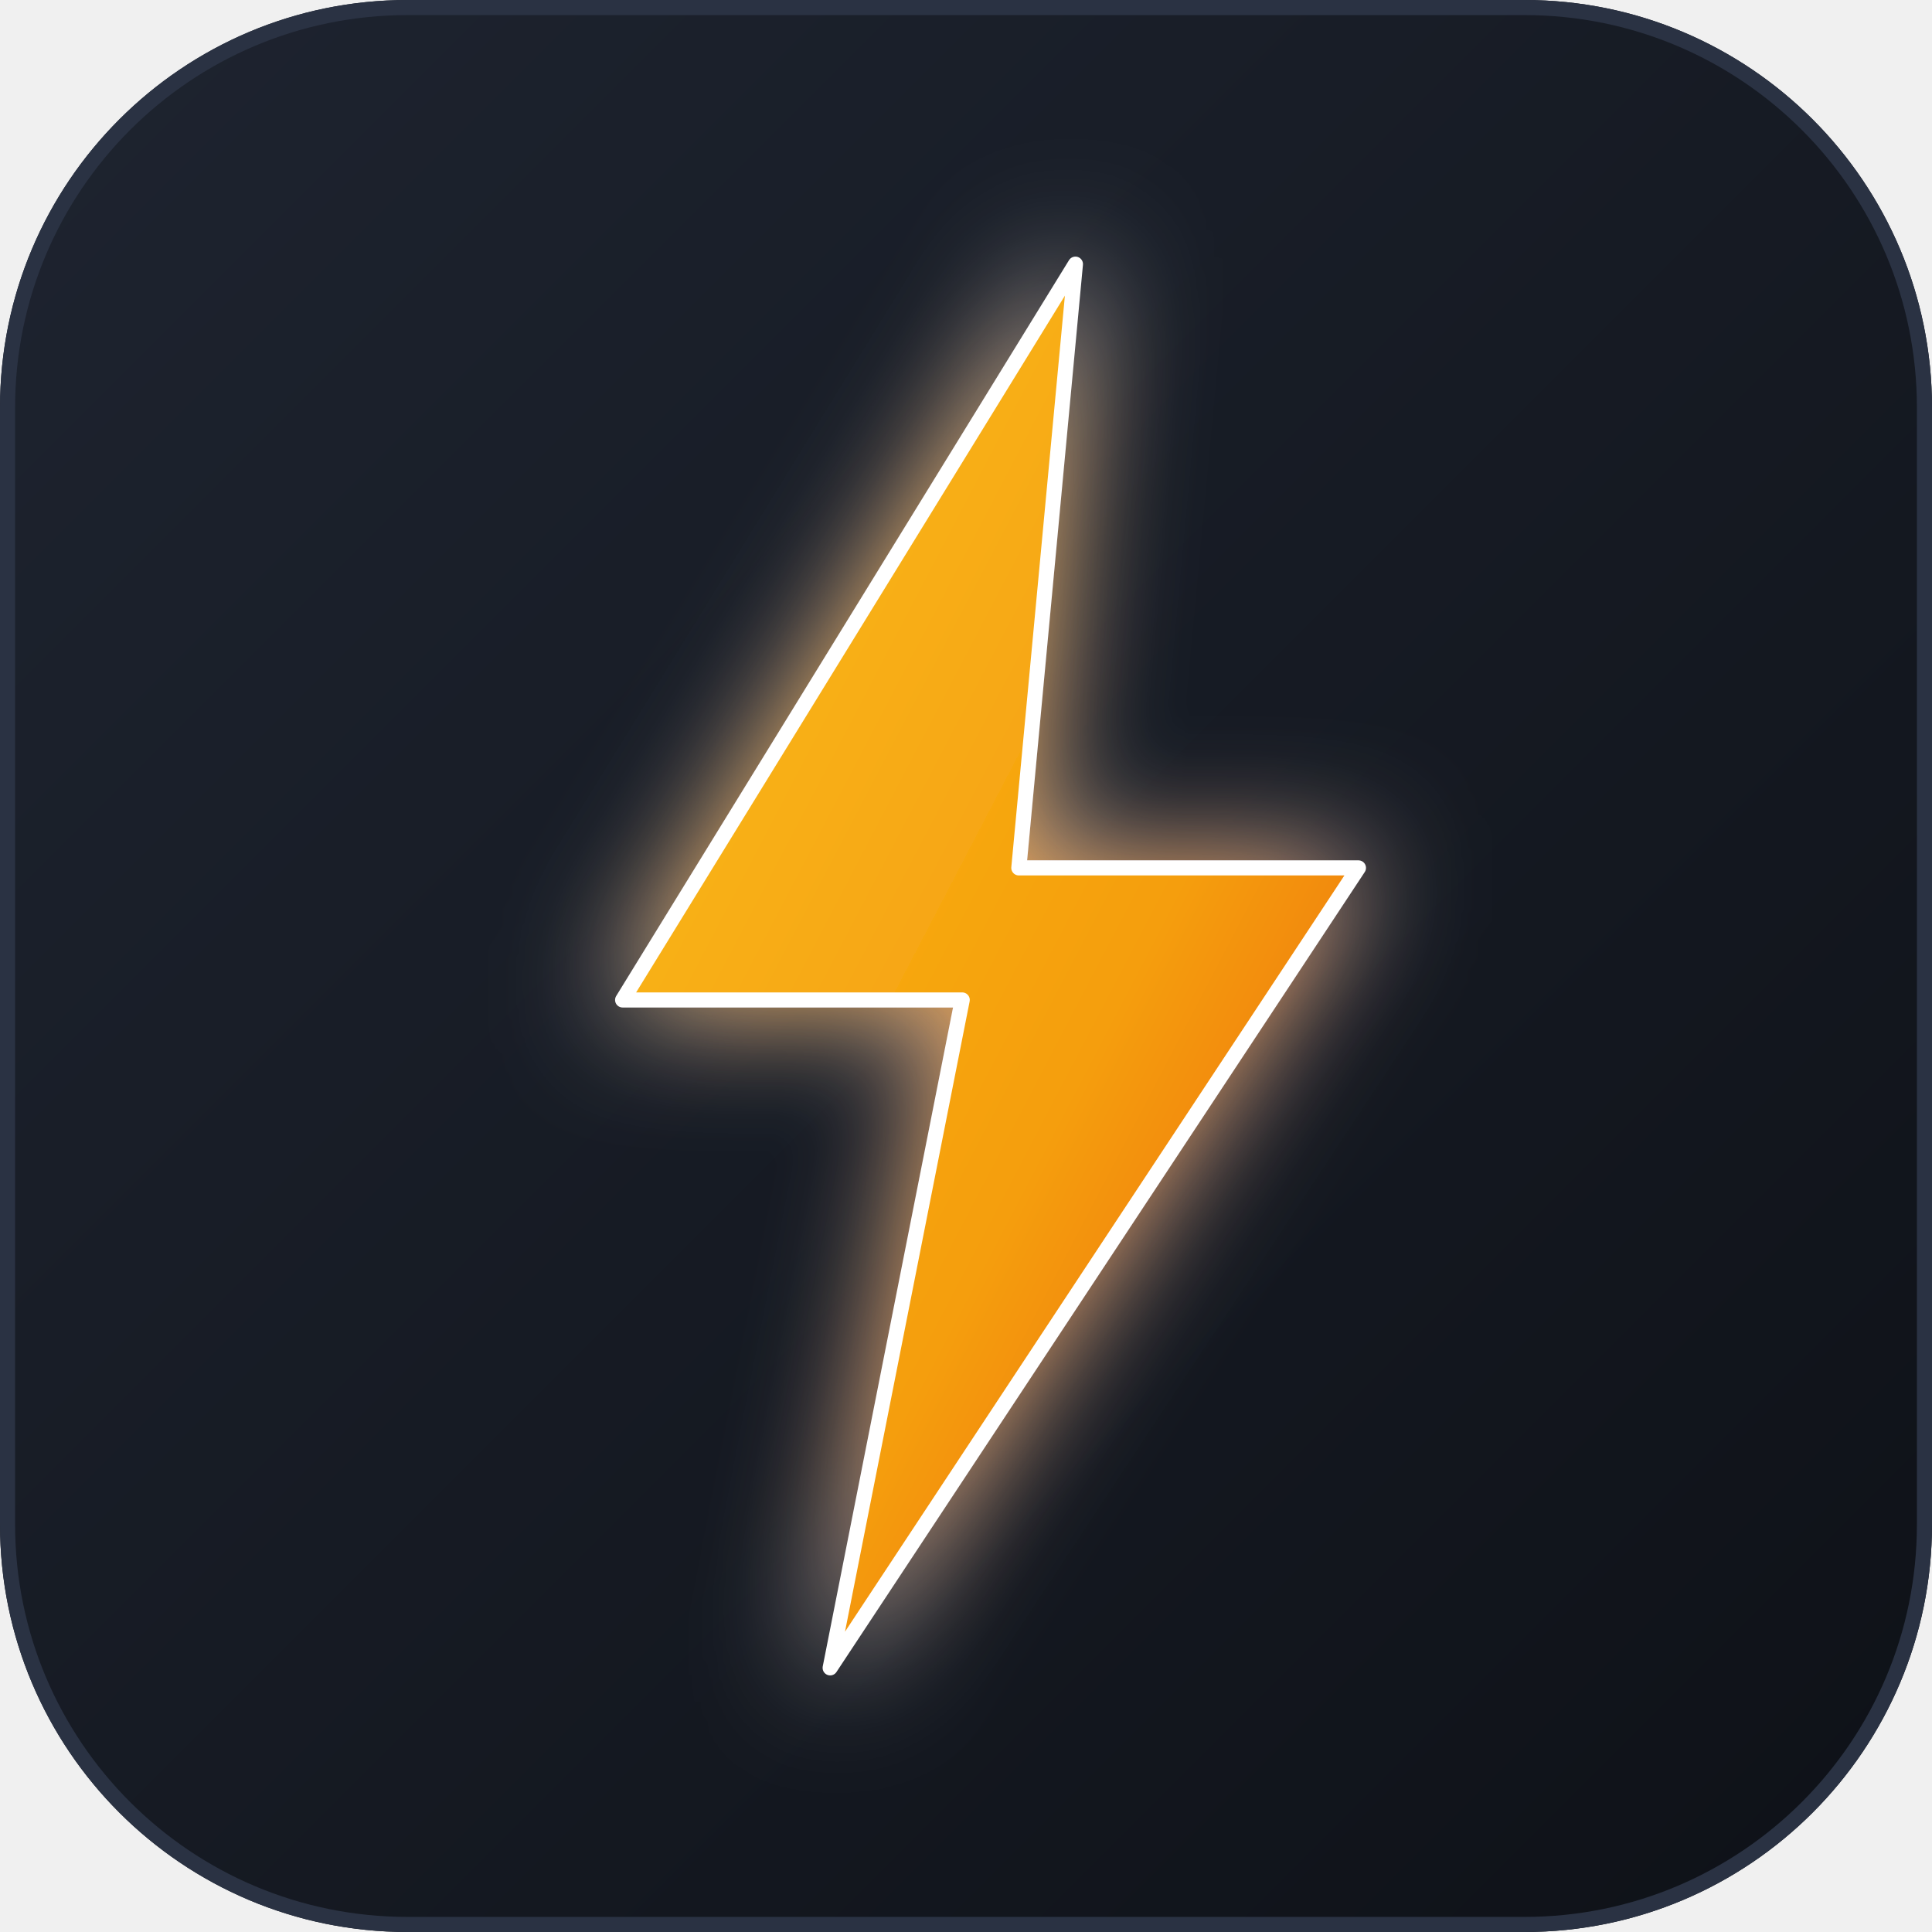
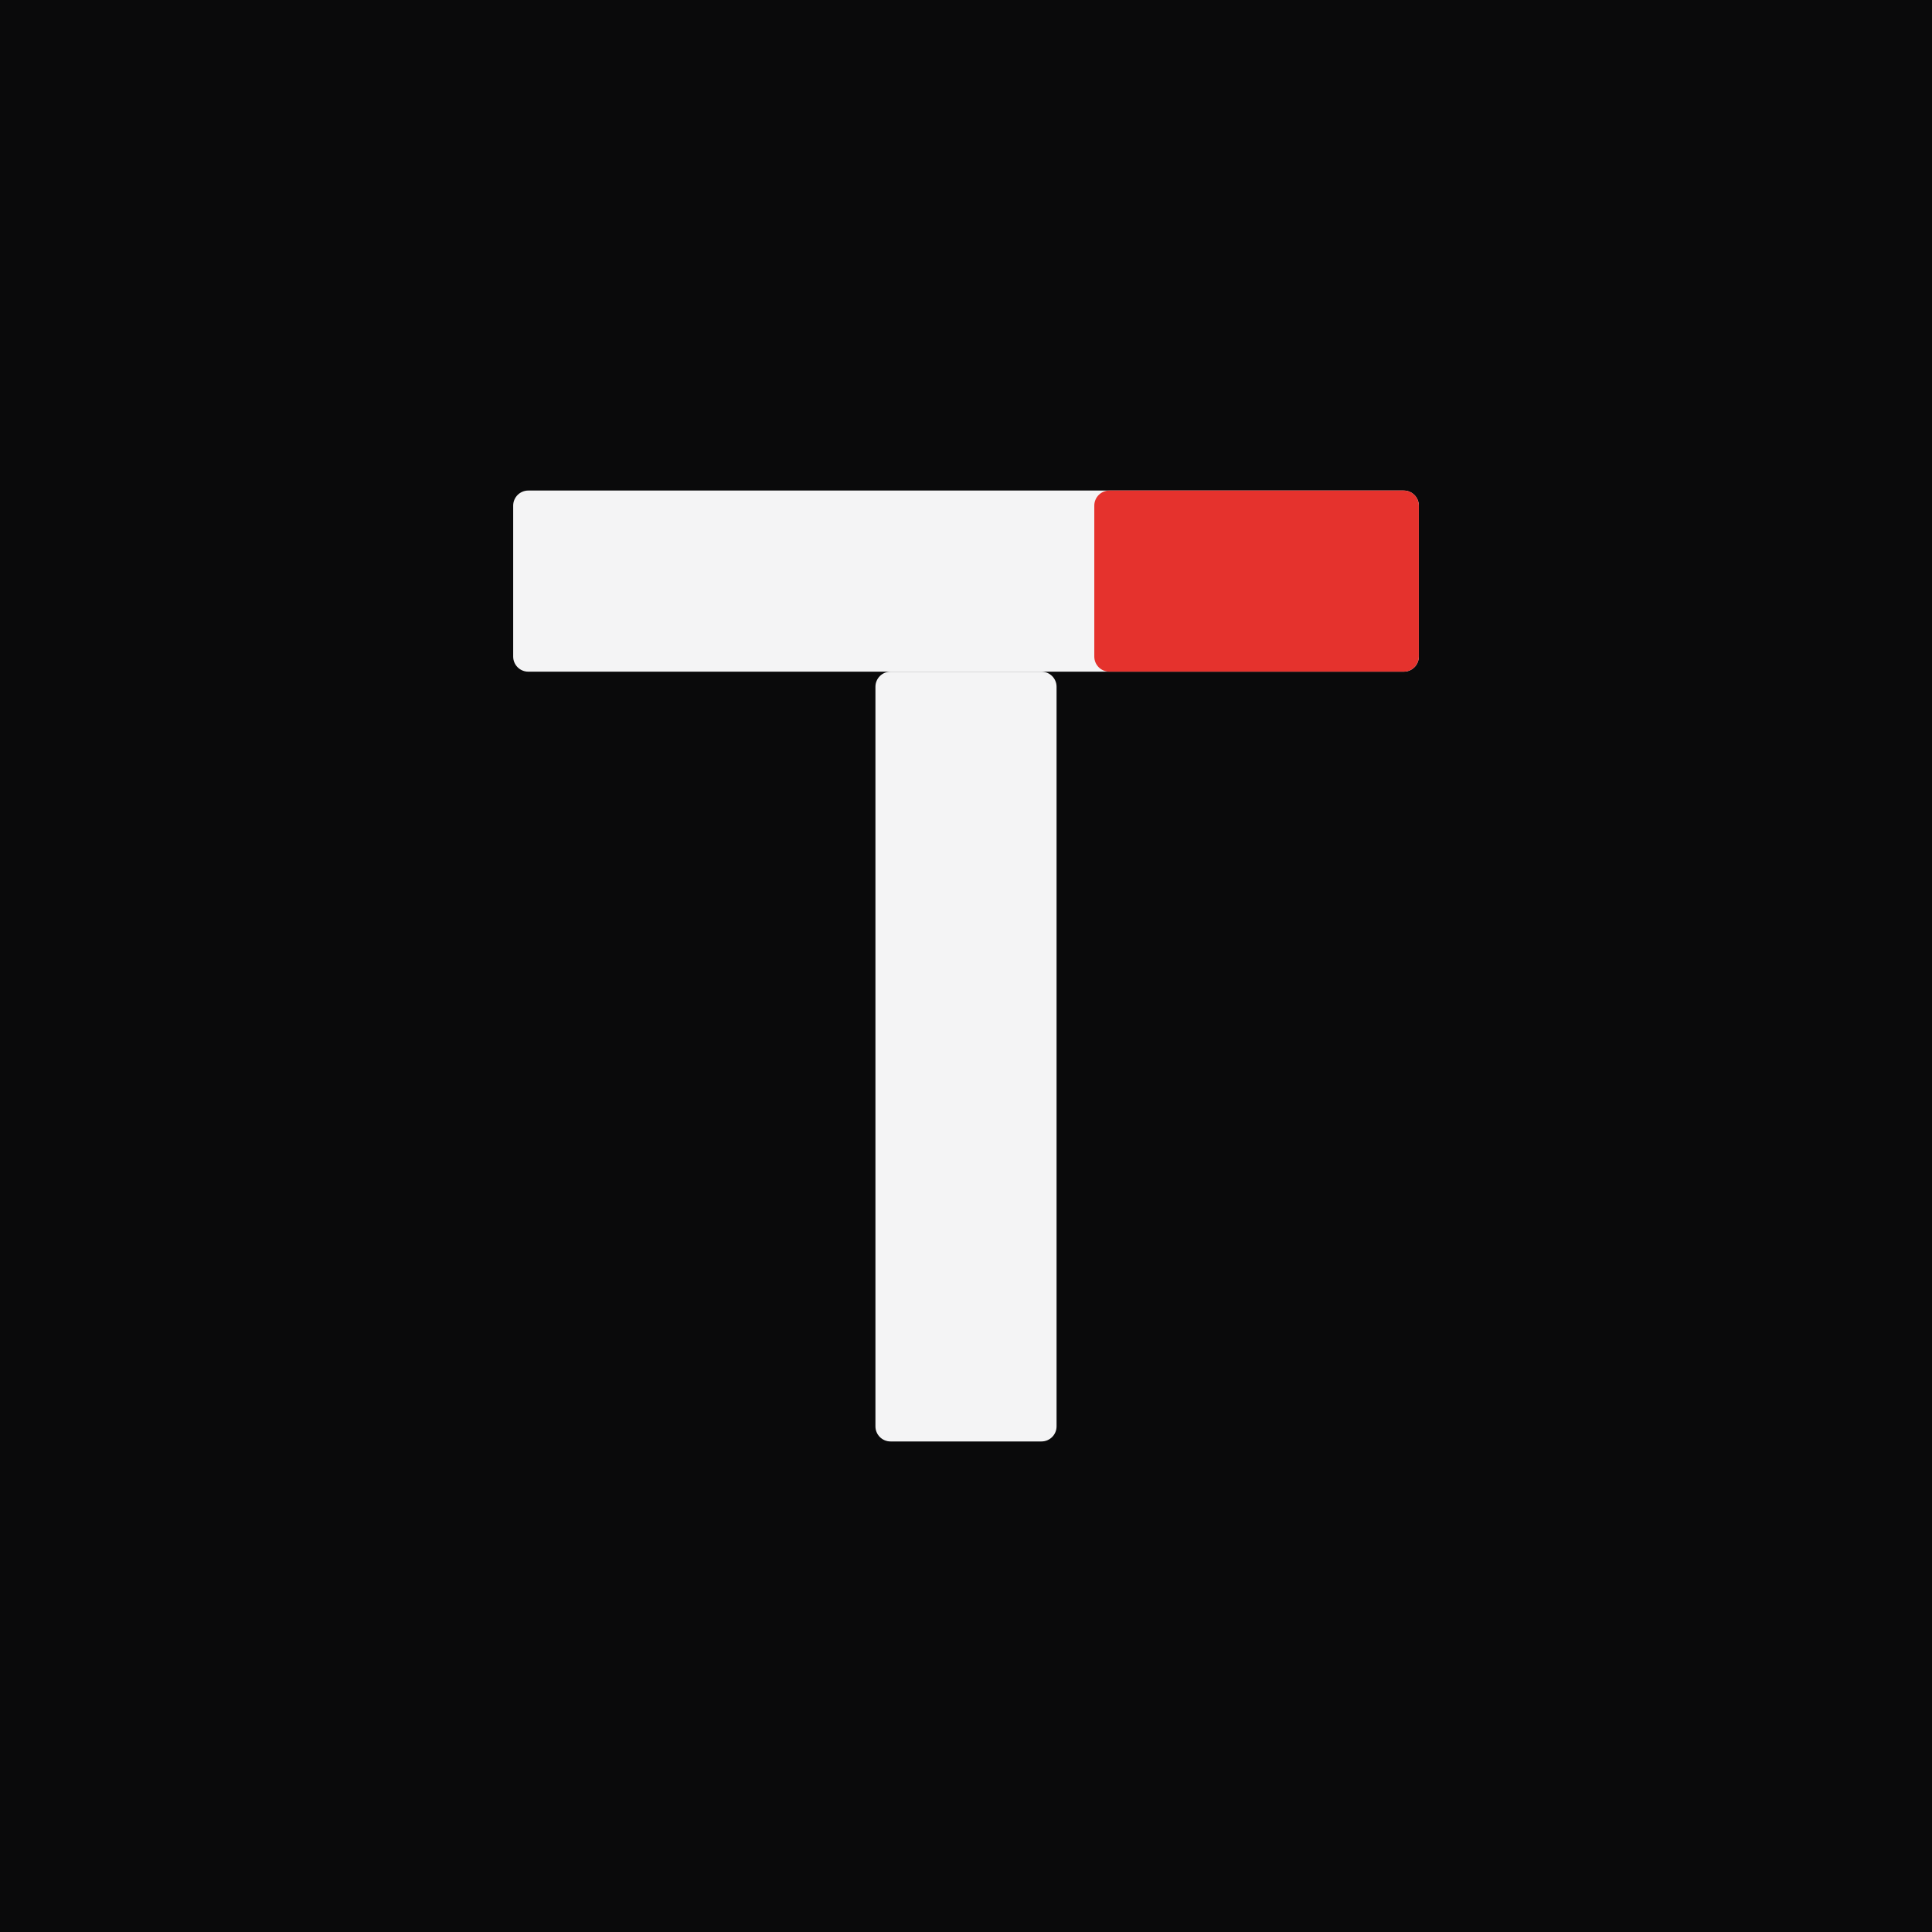
<svg xmlns="http://www.w3.org/2000/svg" viewBox="0 0 512 512" width="512" height="512">
-   <defs>
-     <linearGradient id="bg" x1="0%" y1="0%" x2="100%" y2="100%">
-       <stop offset="0%" stop-color="#1e2430" />
-       <stop offset="100%" stop-color="#0e1117" />
-     </linearGradient>
-     <linearGradient id="bolt" x1="0%" y1="0%" x2="100%" y2="100%">
-       <stop offset="0%" stop-color="#fbbf24" />
-       <stop offset="60%" stop-color="#f59e0b" />
-       <stop offset="100%" stop-color="#ea580c" />
-     </linearGradient>
-     <filter id="glow" x="-20%" y="-20%" width="140%" height="140%">
-       <feGaussianBlur stdDeviation="16" result="blur" />
-       <feComposite in="SourceGraphic" in2="blur" operator="over" />
-     </filter>
-   </defs>
-   <rect width="512" height="512" rx="108" fill="url(#bg)" />
-   <rect width="508" height="508" x="2" y="2" rx="106" fill="none" stroke="#2a3243" stroke-width="4" />
-   <path d="M 285 70 L 165 265 L 255 265 L 220 442 L 360 230 L 270 230 Z" fill="url(#bolt)" filter="url(#glow)" stroke="#ffffff" stroke-width="4" stroke-linejoin="round" stroke-linecap="round" />
+   <rect width="512" height="512" fill="#0A0A0B" />
+   <rect x="136" y="130" width="240" height="48" rx="4" fill="#F4F4F5" />
+   <rect x="232" y="178" width="48" height="204" rx="4" fill="#F4F4F5" />
+   <rect x="290" y="130" width="86" height="48" rx="4" fill="#E5322D" />
</svg>
